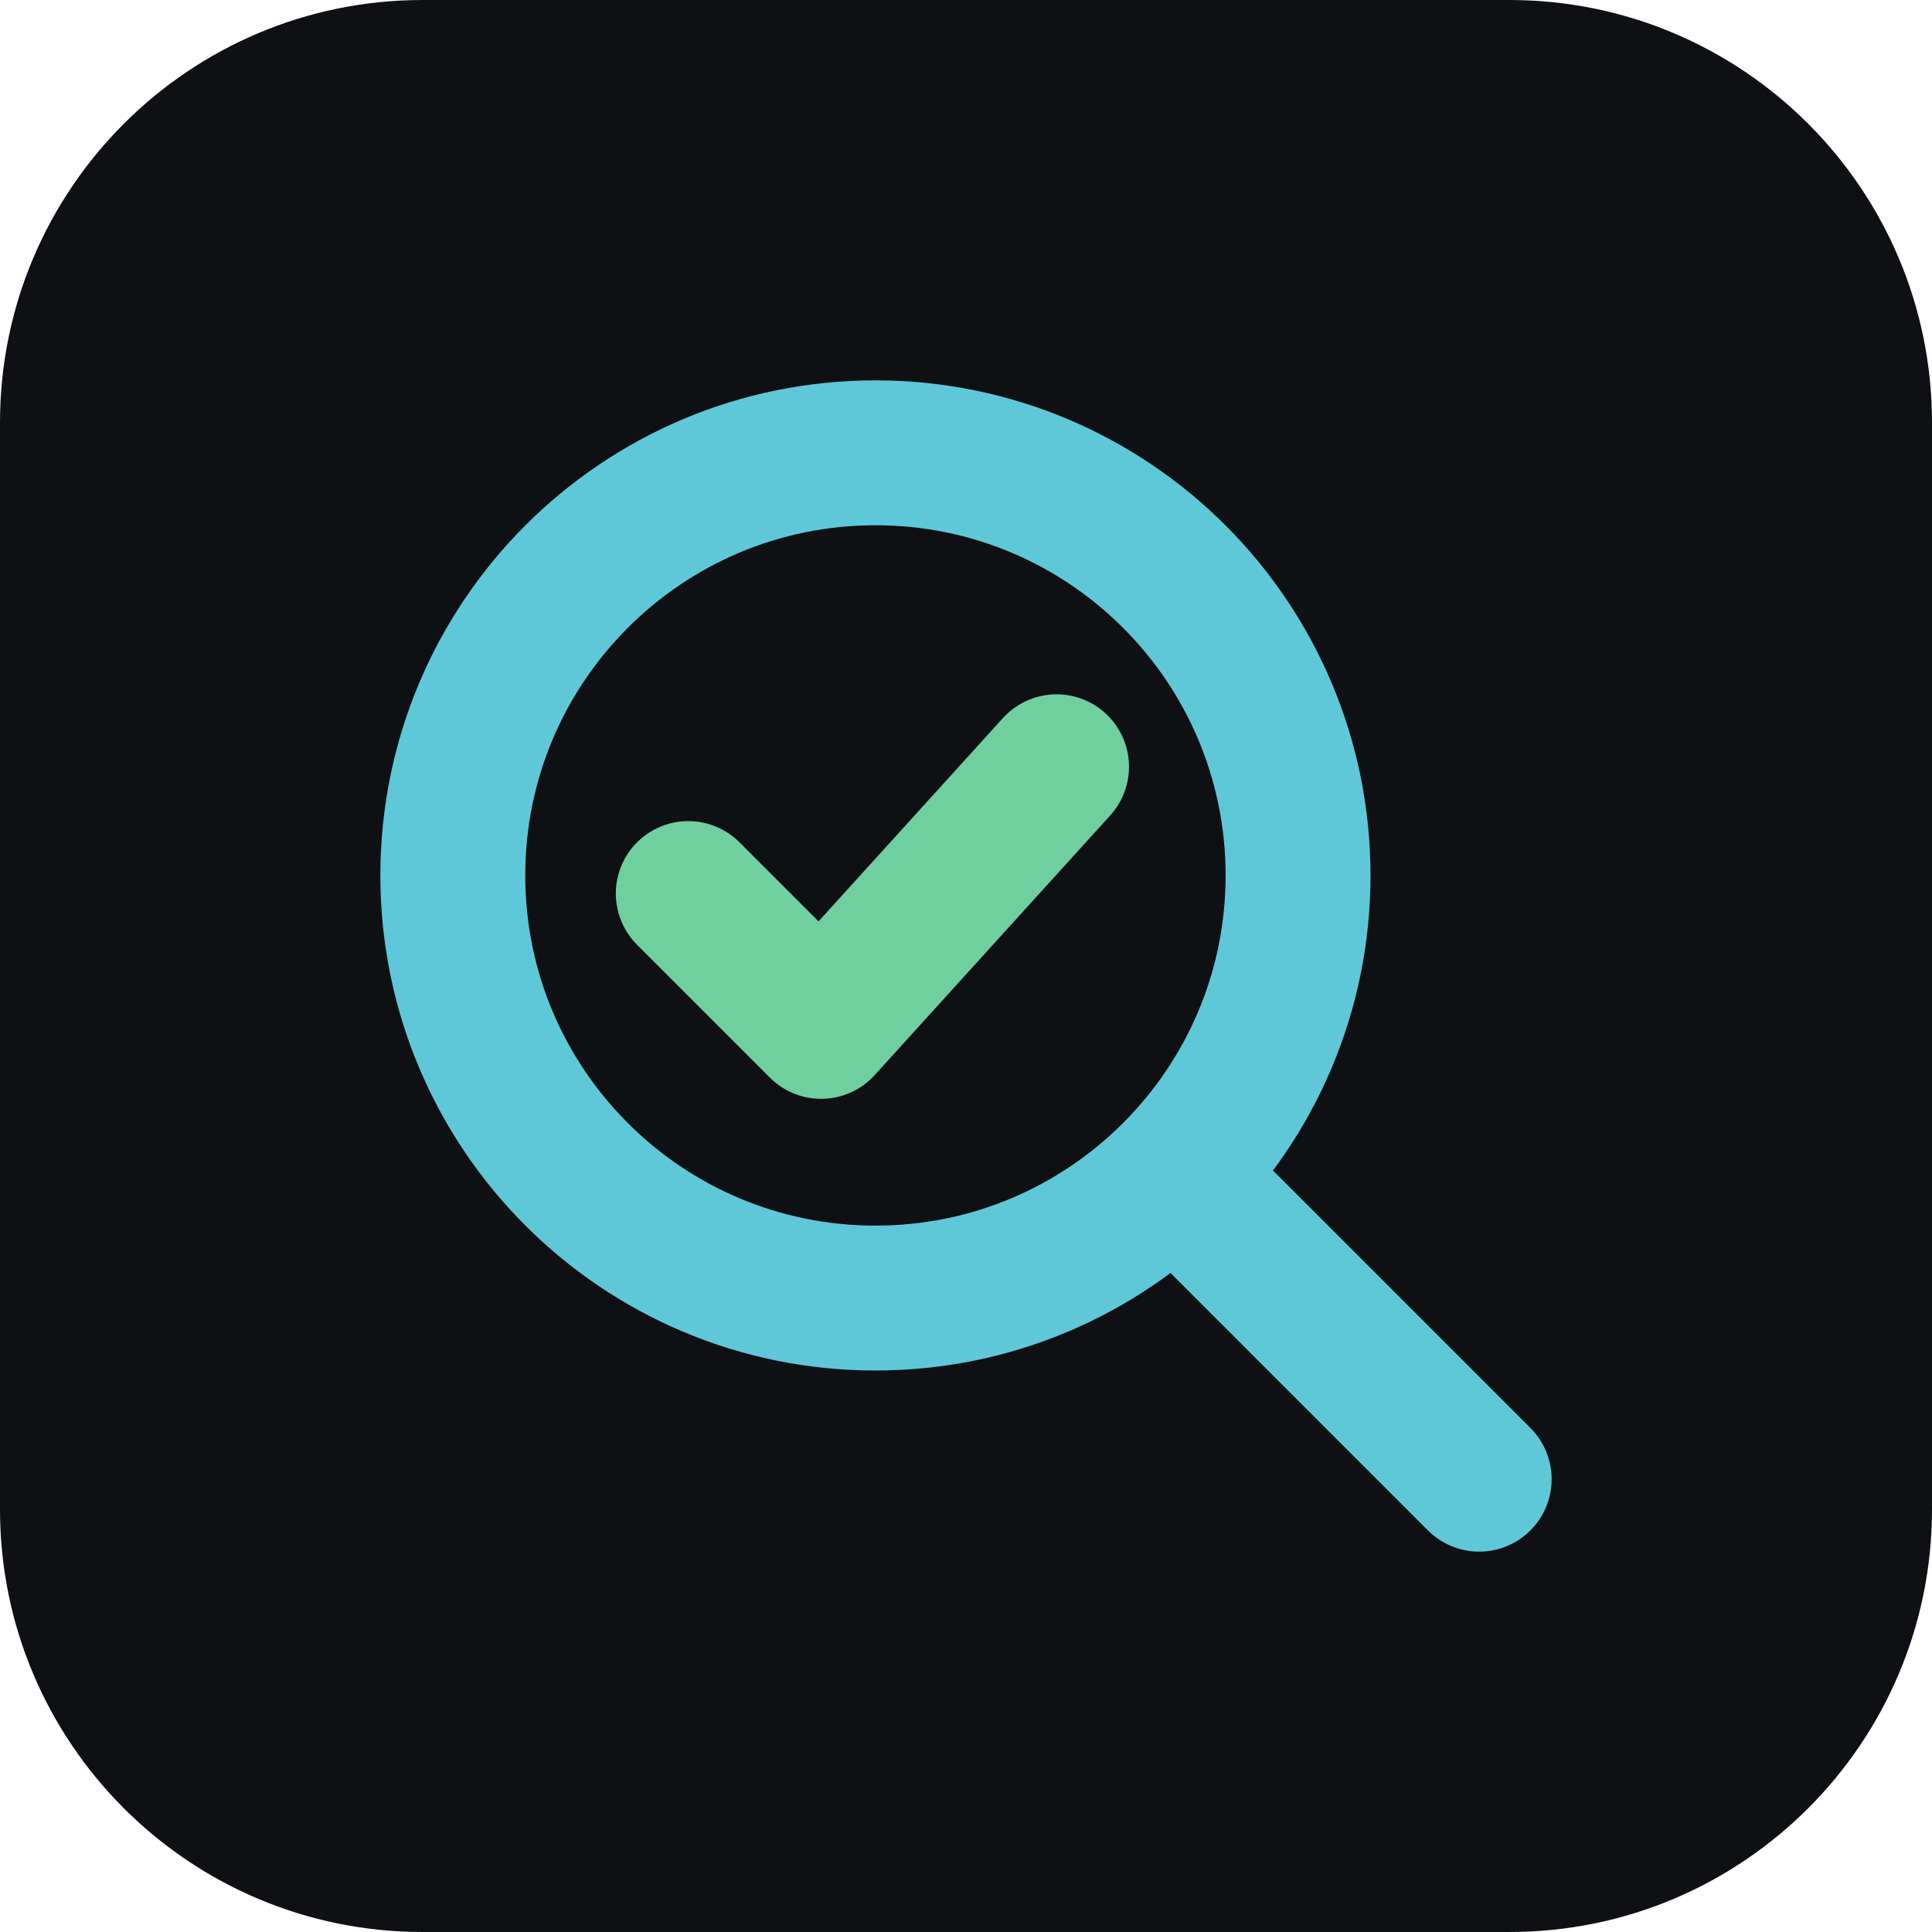
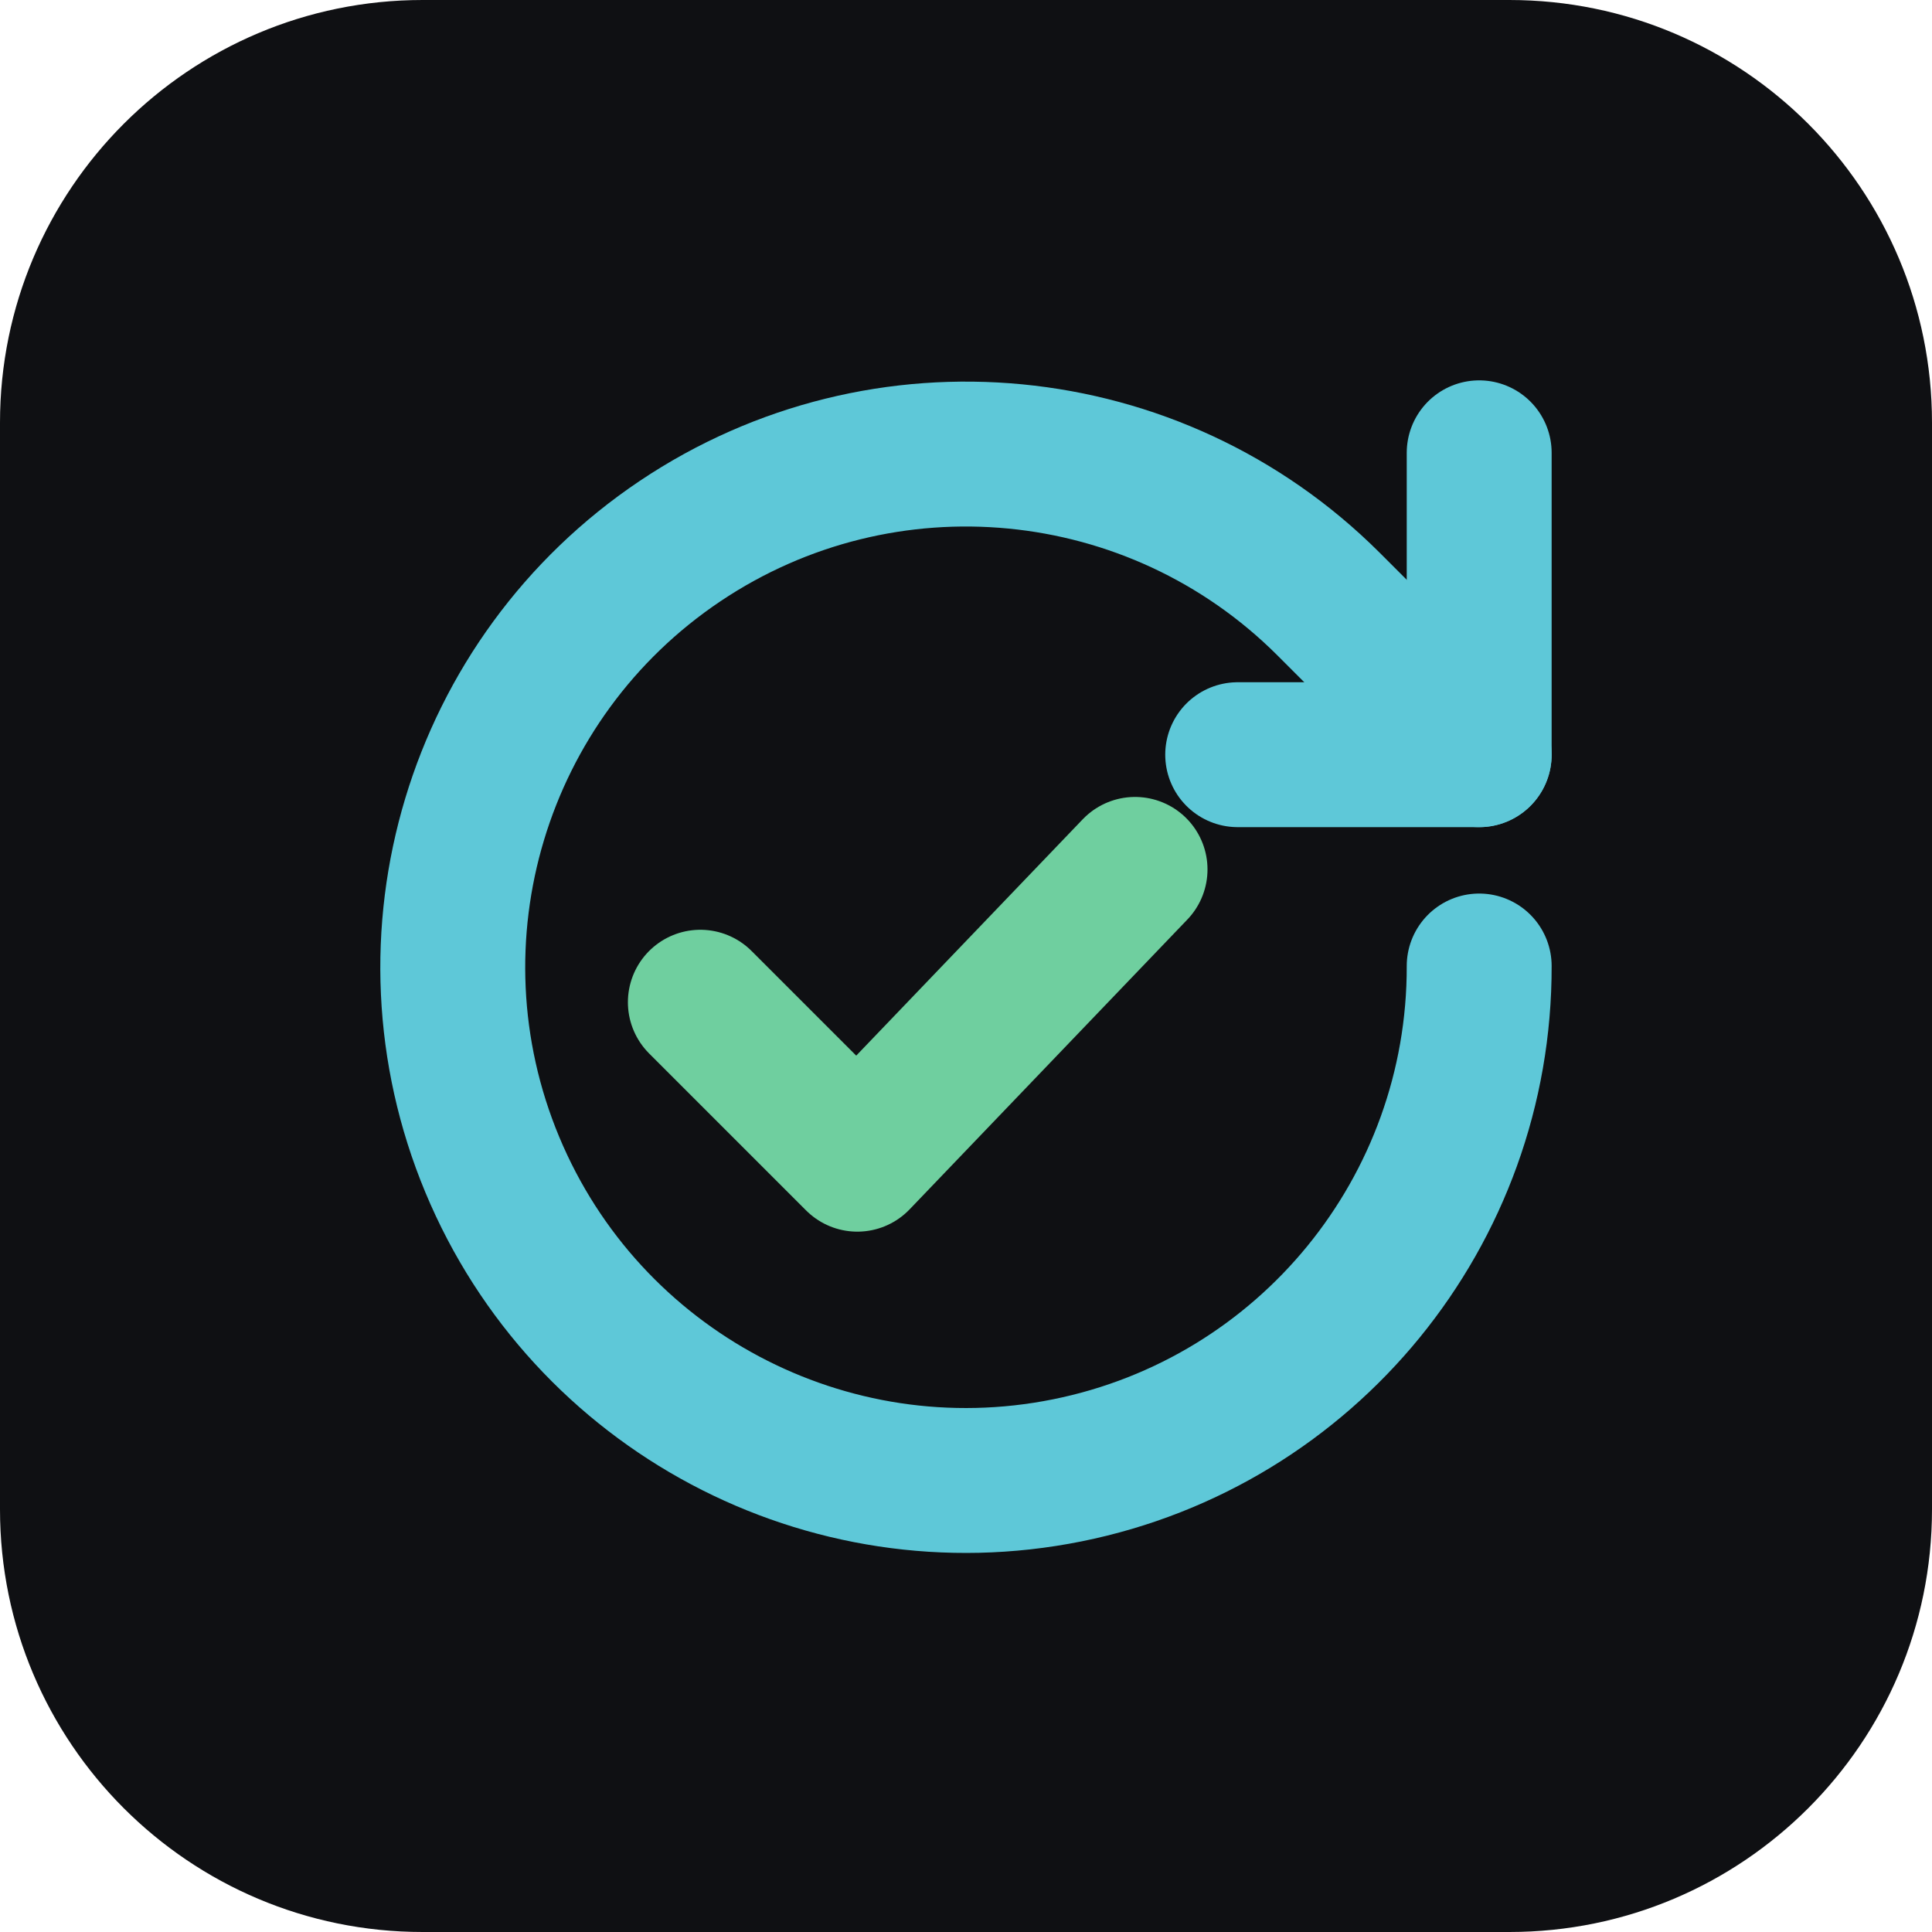
<svg xmlns="http://www.w3.org/2000/svg" viewBox="0 0 512 512">
  <rect width="512" height="512" rx="112" fill="#0f1013" />
  <g transform="translate(64 64) scale(16)" fill="none" stroke-linecap="round" stroke-linejoin="round" stroke-width="2.4">
-     <circle cx="10.5" cy="10.5" r="7" stroke="#5ec8d8" />
-     <path d="m15.6 15.6 4.9 4.9" stroke="#5ec8d8" />
-     <path d="m7.4 10.8 2.2 2.2 3.9-4.3" stroke="#6fcf9f" />
+     <path d="M20.5 12a8.5 8.5 0 1 1-2.5-6l2.5 2.5" stroke="#5ec8d8" />
+     <path d="M20.5 3.5v5h-4" stroke="#5ec8d8" />
+     <path d="m7.6 12.6 2.6 2.6 4.6-4.8" stroke="#6fcf9f" />
  </g>
</svg>
